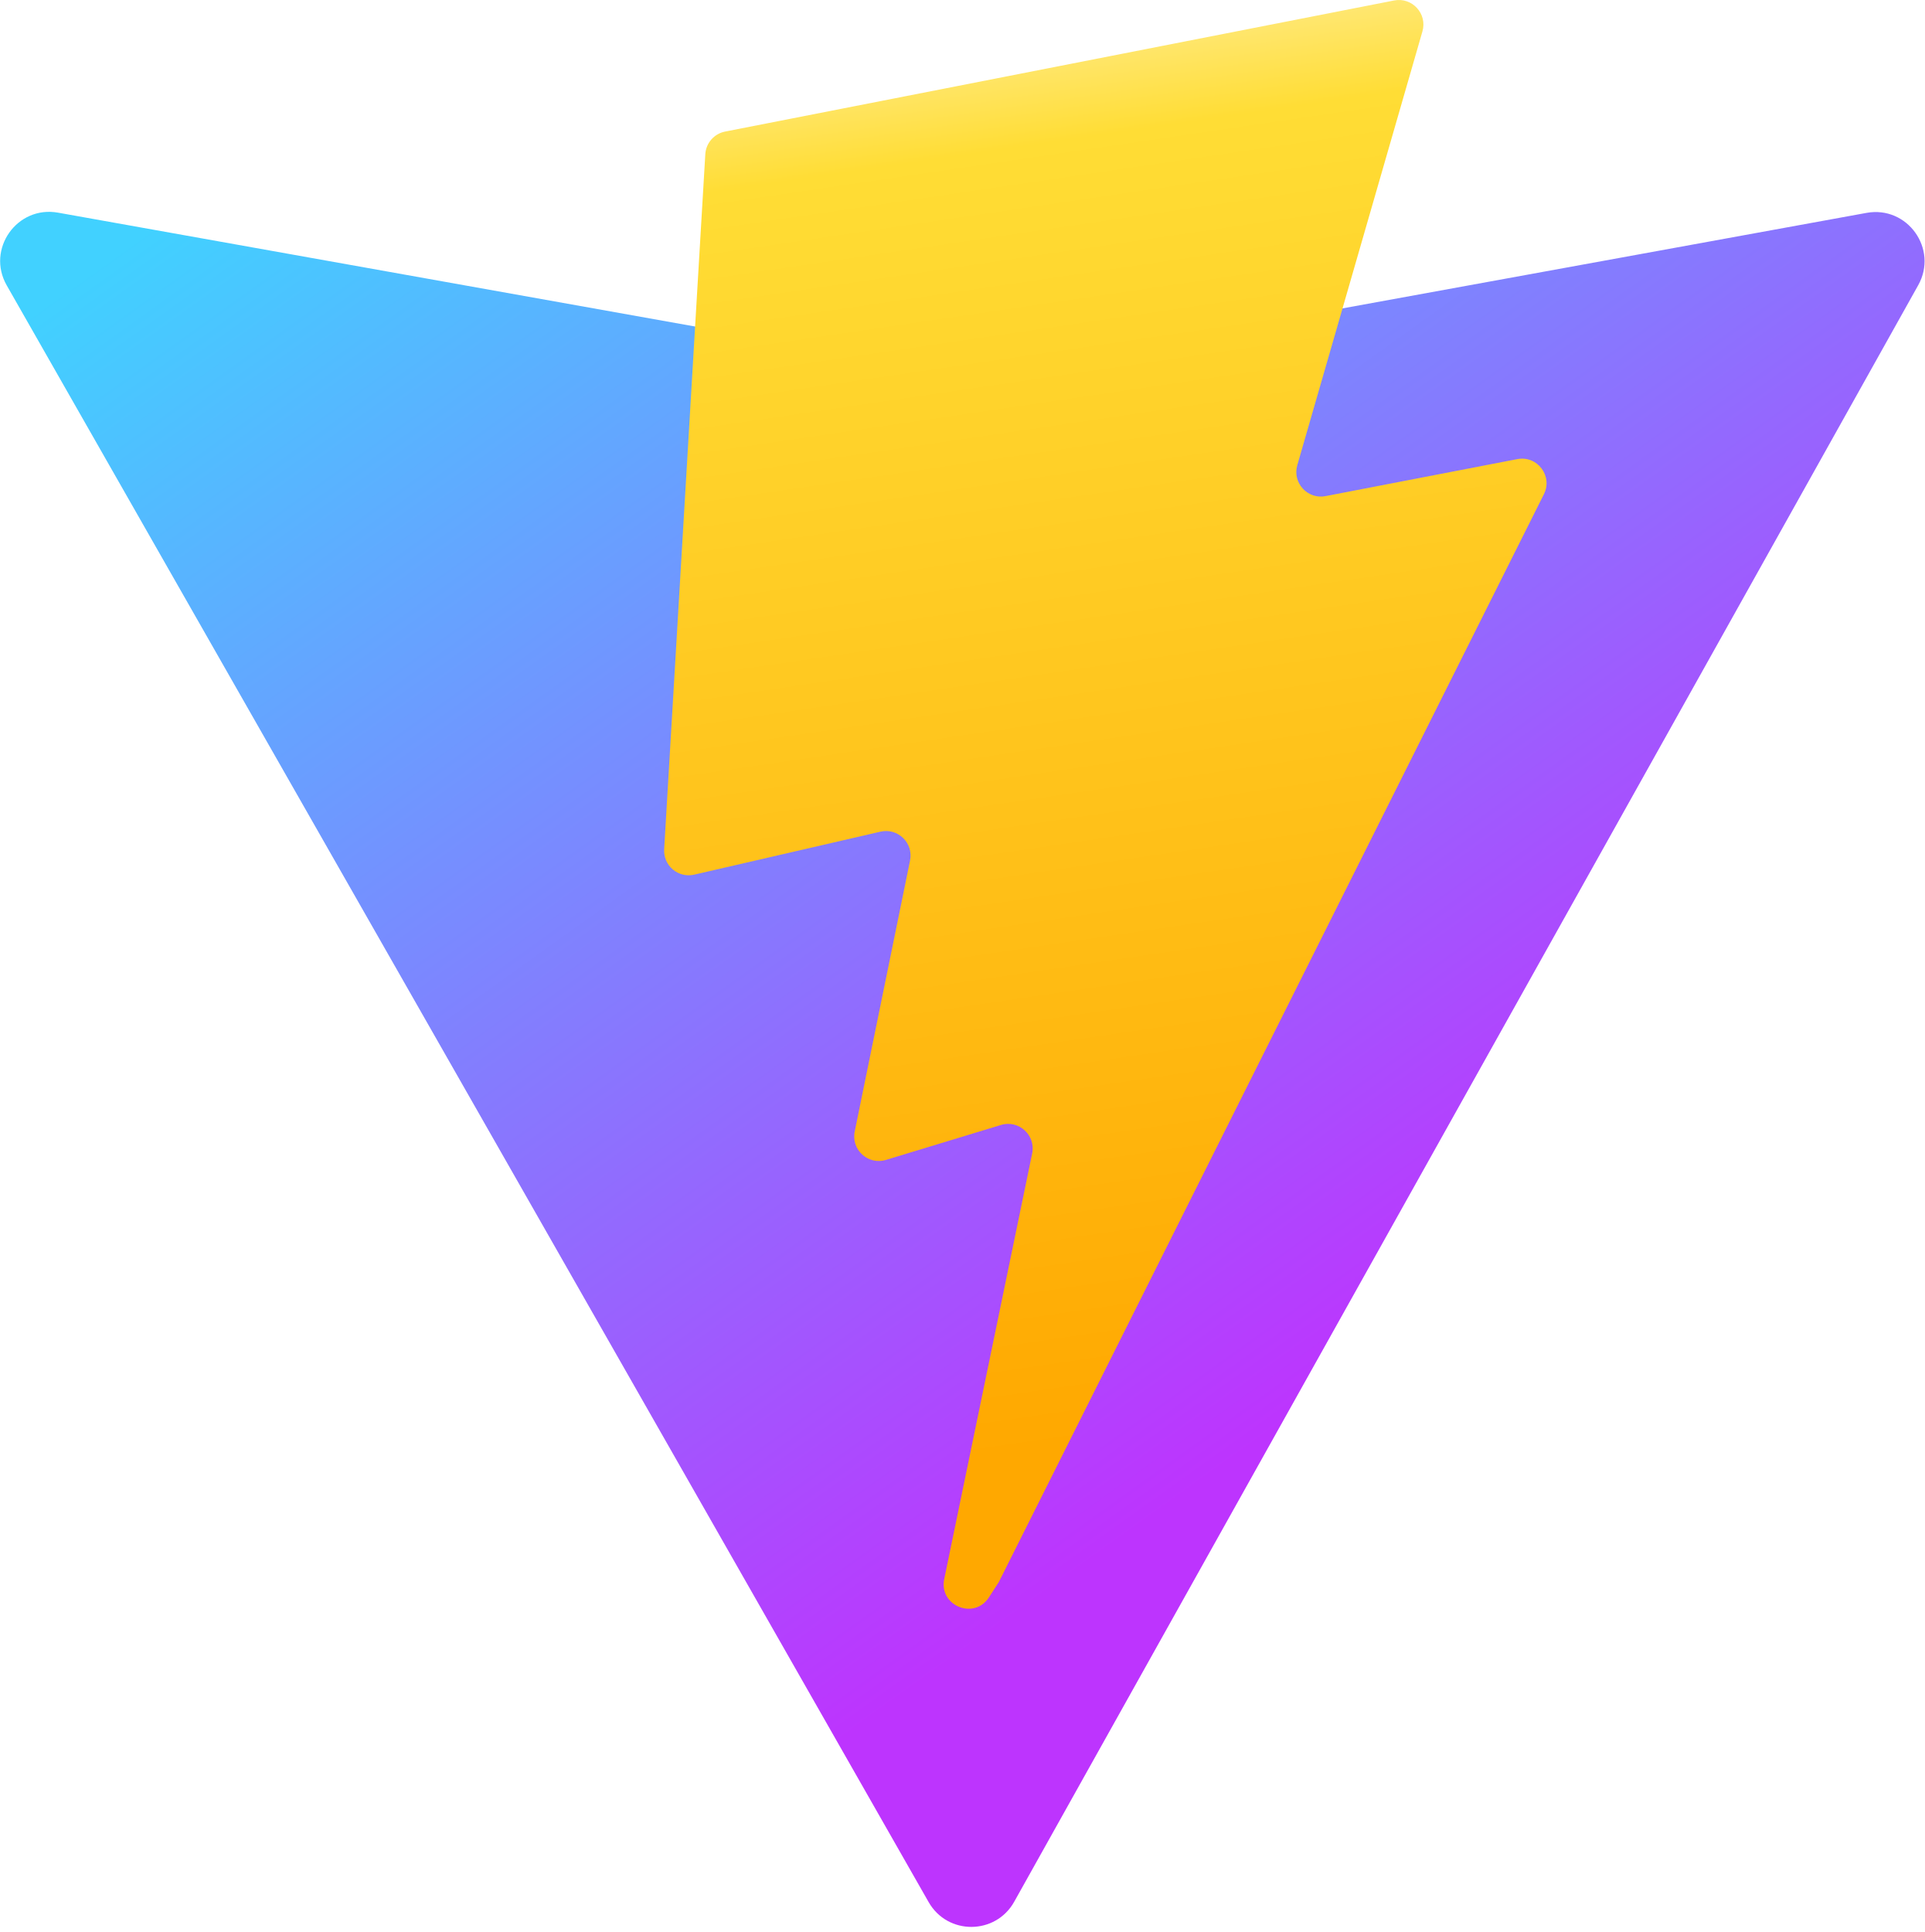
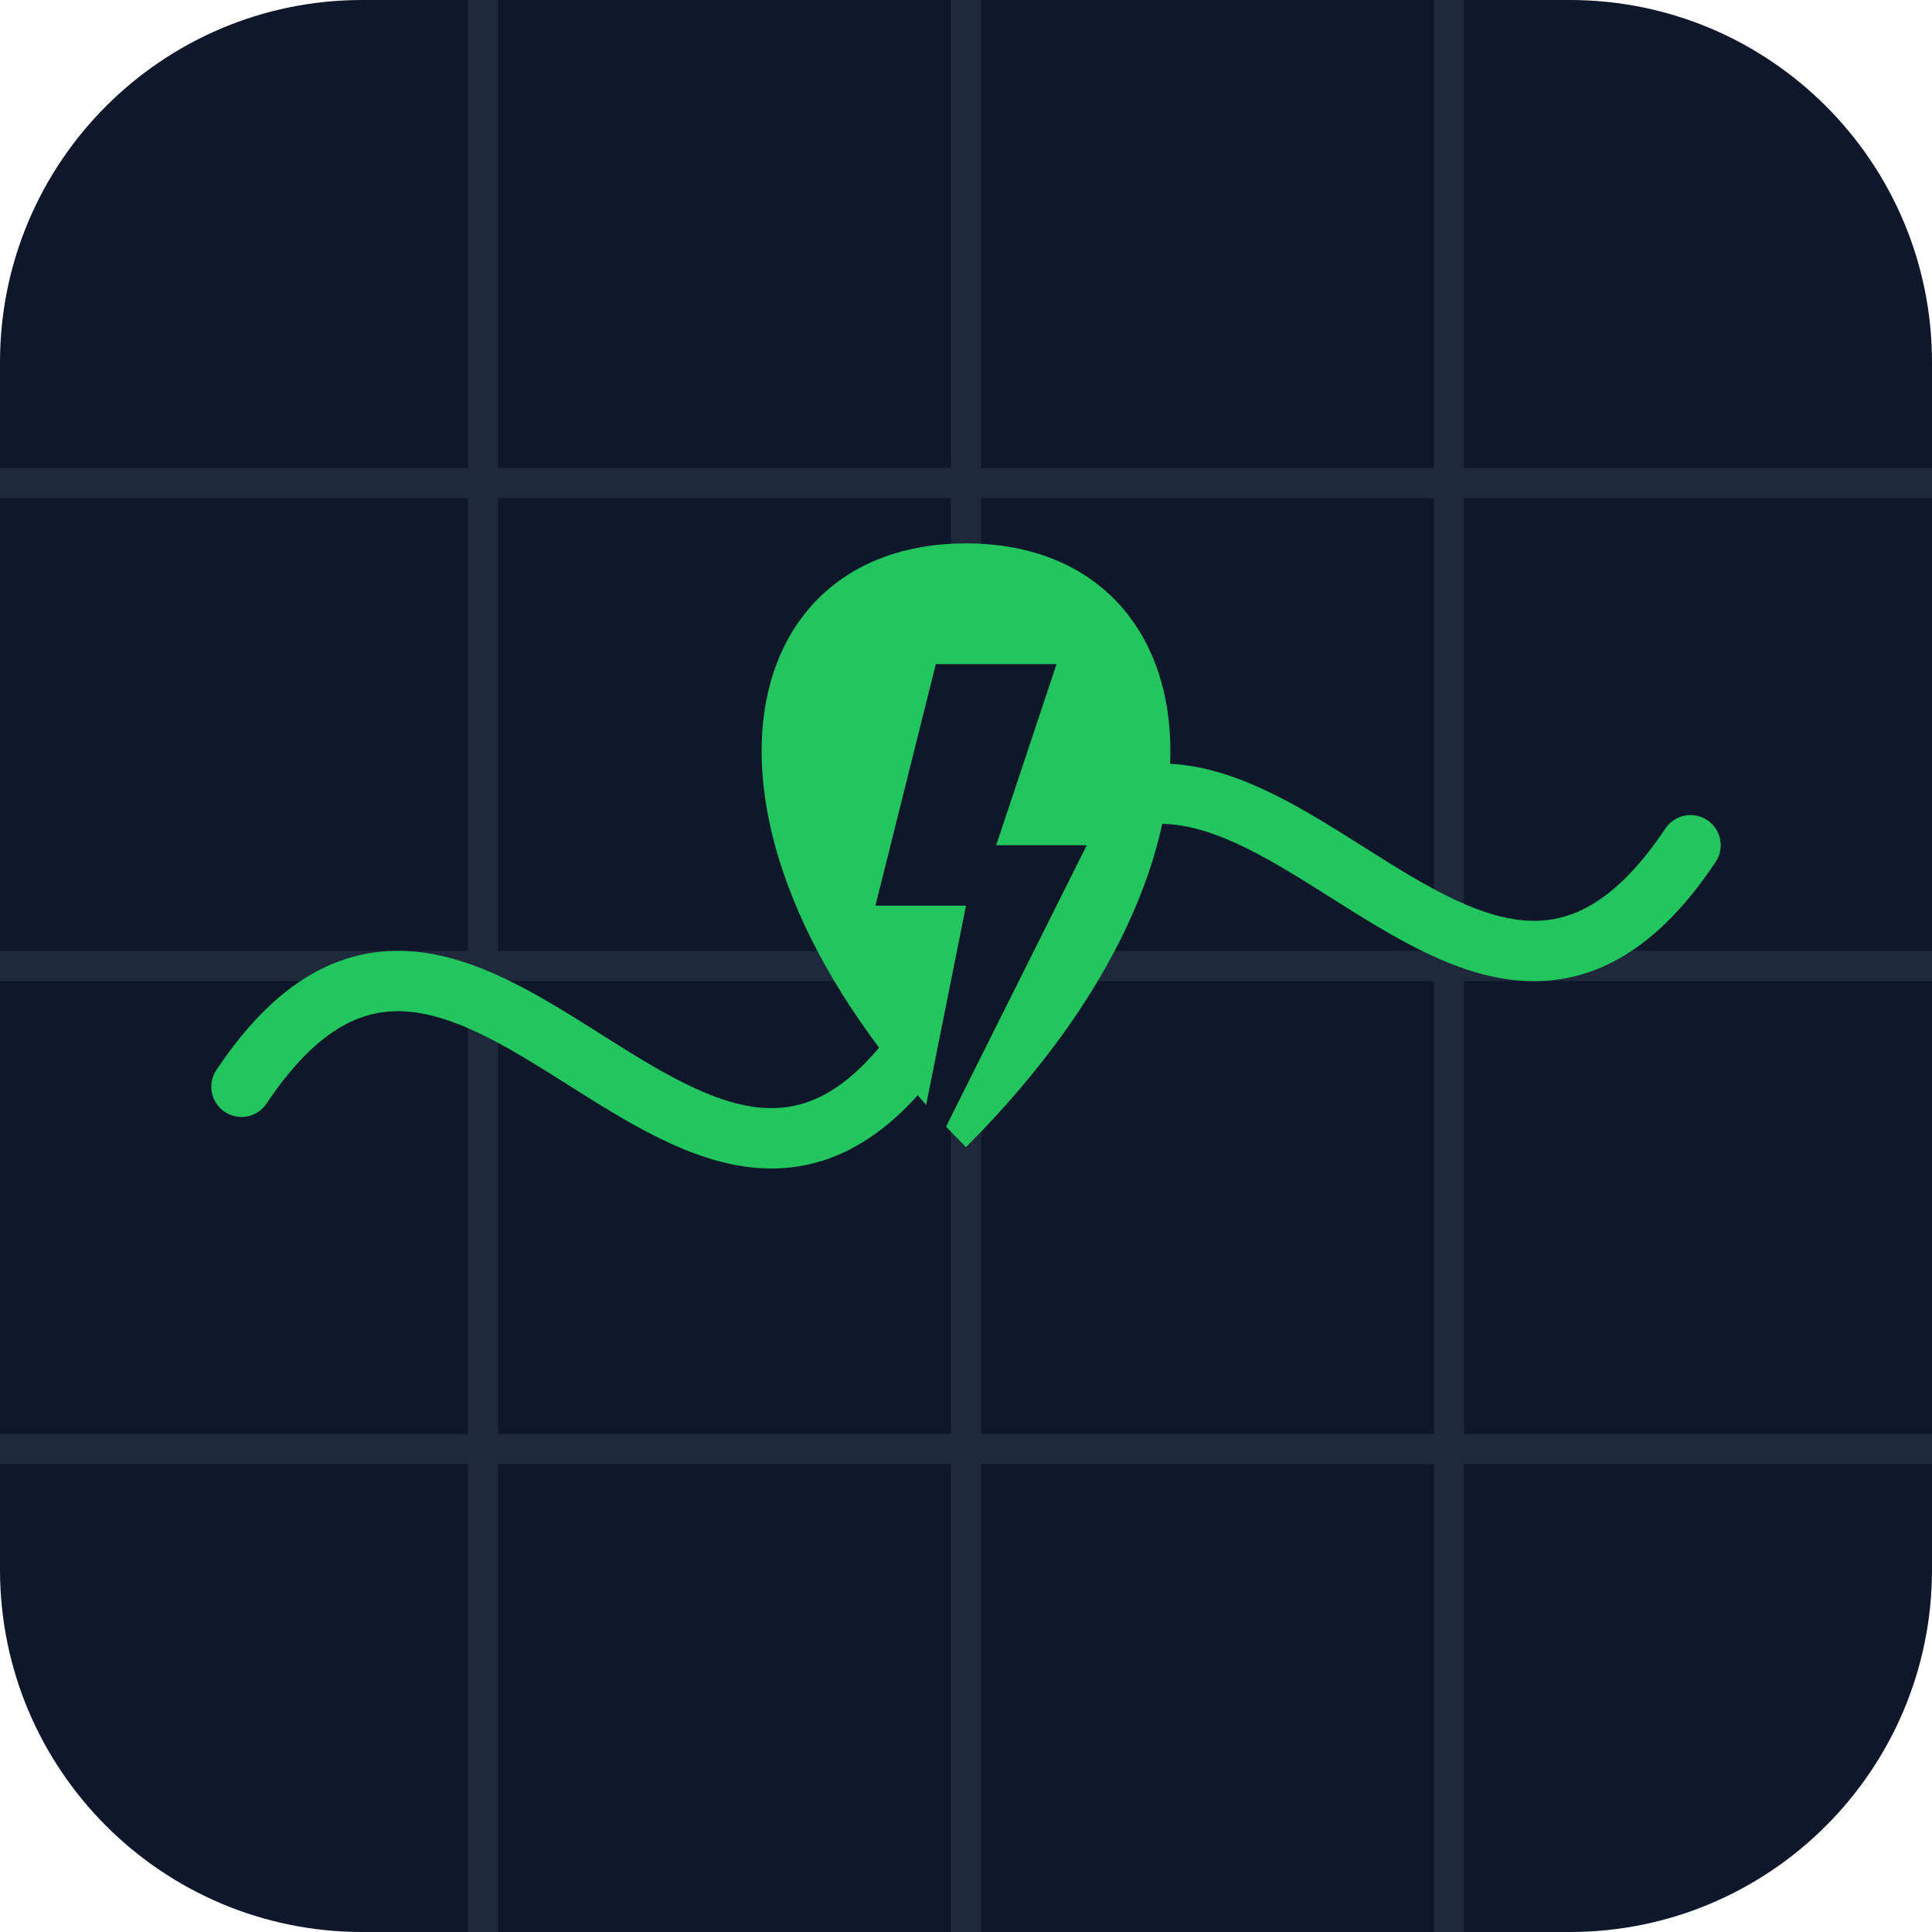
- <svg xmlns="http://www.w3.org/2000/svg" aria-hidden="true" role="img" class="iconify iconify--logos" width="31.88" height="32" preserveAspectRatio="xMidYMid meet" viewBox="0 0 256 257">
-   <defs>
-     <linearGradient id="IconifyId1813088fe1fbc01fb466" x1="-.828%" x2="57.636%" y1="7.652%" y2="78.411%">
-       <stop offset="0%" stop-color="#41D1FF" />
-       <stop offset="100%" stop-color="#BD34FE" />
-     </linearGradient>
-     <linearGradient id="IconifyId1813088fe1fbc01fb467" x1="43.376%" x2="50.316%" y1="2.242%" y2="89.03%">
-       <stop offset="0%" stop-color="#FFEA83" />
-       <stop offset="8.333%" stop-color="#FFDD35" />
-       <stop offset="100%" stop-color="#FFA800" />
-     </linearGradient>
-   </defs>
-   <path fill="url(#IconifyId1813088fe1fbc01fb466)" d="M255.153 37.938L134.897 252.976c-2.483 4.44-8.862 4.466-11.382.048L.875 37.958c-2.746-4.814 1.371-10.646 6.827-9.67l120.385 21.517a6.537 6.537 0 0 0 2.322-.004l117.867-21.483c5.438-.991 9.574 4.796 6.877 9.62Z" />
-   <path fill="url(#IconifyId1813088fe1fbc01fb467)" d="M185.432.063L96.44 17.501a3.268 3.268 0 0 0-2.634 3.014l-5.474 92.456a3.268 3.268 0 0 0 3.997 3.378l24.777-5.718c2.318-.535 4.413 1.507 3.936 3.838l-7.361 36.047c-.495 2.426 1.782 4.5 4.151 3.78l15.304-4.649c2.372-.72 4.652 1.36 4.15 3.788l-11.698 56.621c-.732 3.542 3.979 5.473 5.943 2.437l1.313-2.028l72.516-144.72c1.215-2.423-.88-5.186-3.54-4.672l-25.505 4.922c-2.396.462-4.435-1.77-3.759-4.114l16.646-57.705c.677-2.35-1.37-4.583-3.769-4.113Z" />
+ <svg xmlns="http://www.w3.org/2000/svg" width="128" height="128" viewBox="0 0 128 128" fill="none">
+   <rect width="128" height="128" rx="24" fill="#0F172A" />
+   <g stroke="#1E293B" stroke-width="2">
+     <line x1="32" y1="0" x2="32" y2="128" />
+     <line x1="64" y1="0" x2="64" y2="128" />
+     <line x1="96" y1="0" x2="96" y2="128" />
+     <line x1="0" y1="32" x2="128" y2="32" />
+     <line x1="0" y1="64" x2="128" y2="64" />
+     <line x1="0" y1="96" x2="128" y2="96" />
+   </g>
+   <path d="M16 72        C32 48, 48 96, 64 64        C80 32, 96 80, 112 56" stroke="#22C55E" stroke-width="4" stroke-linecap="round" fill="none" />
+   <path d="M64 36        C48 36, 44 56, 64 76        C84 56, 80 36, 64 36Z" fill="#22C55E" />
+   <path d="M62 44 L58 60 H64 L60 80 L72 56 H66 L70 44 Z" fill="#0F172A" />
</svg>
